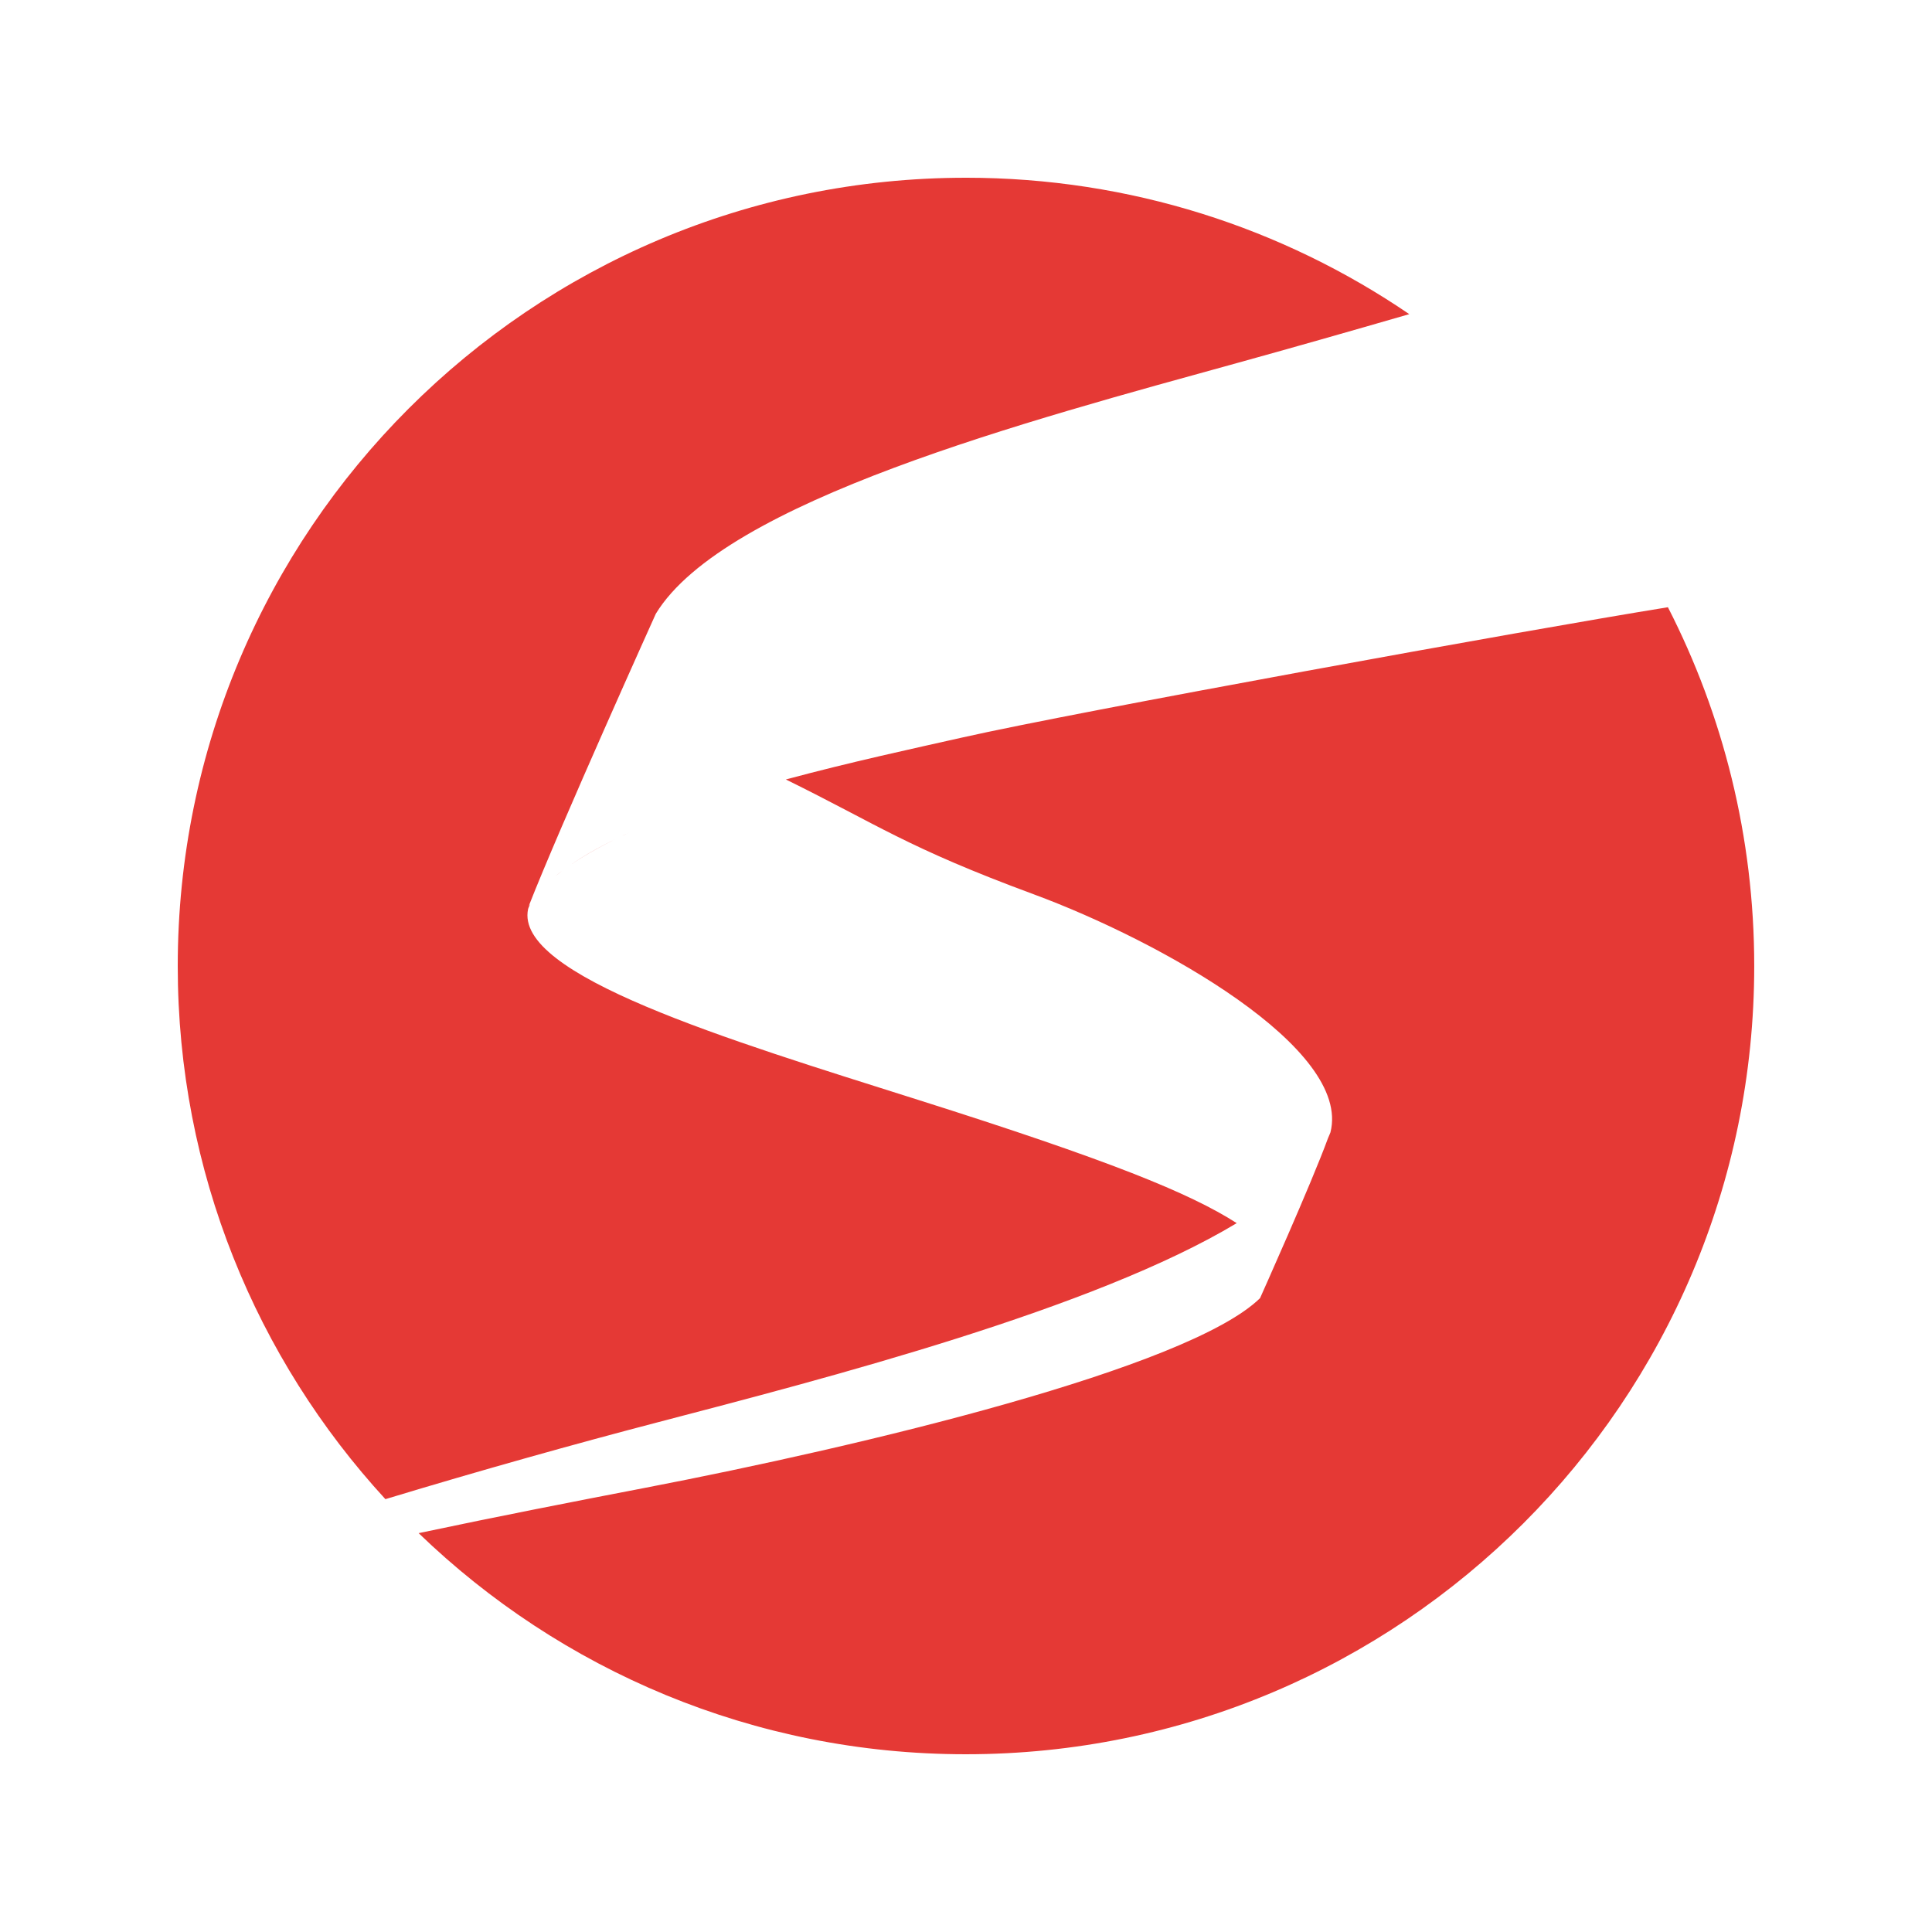
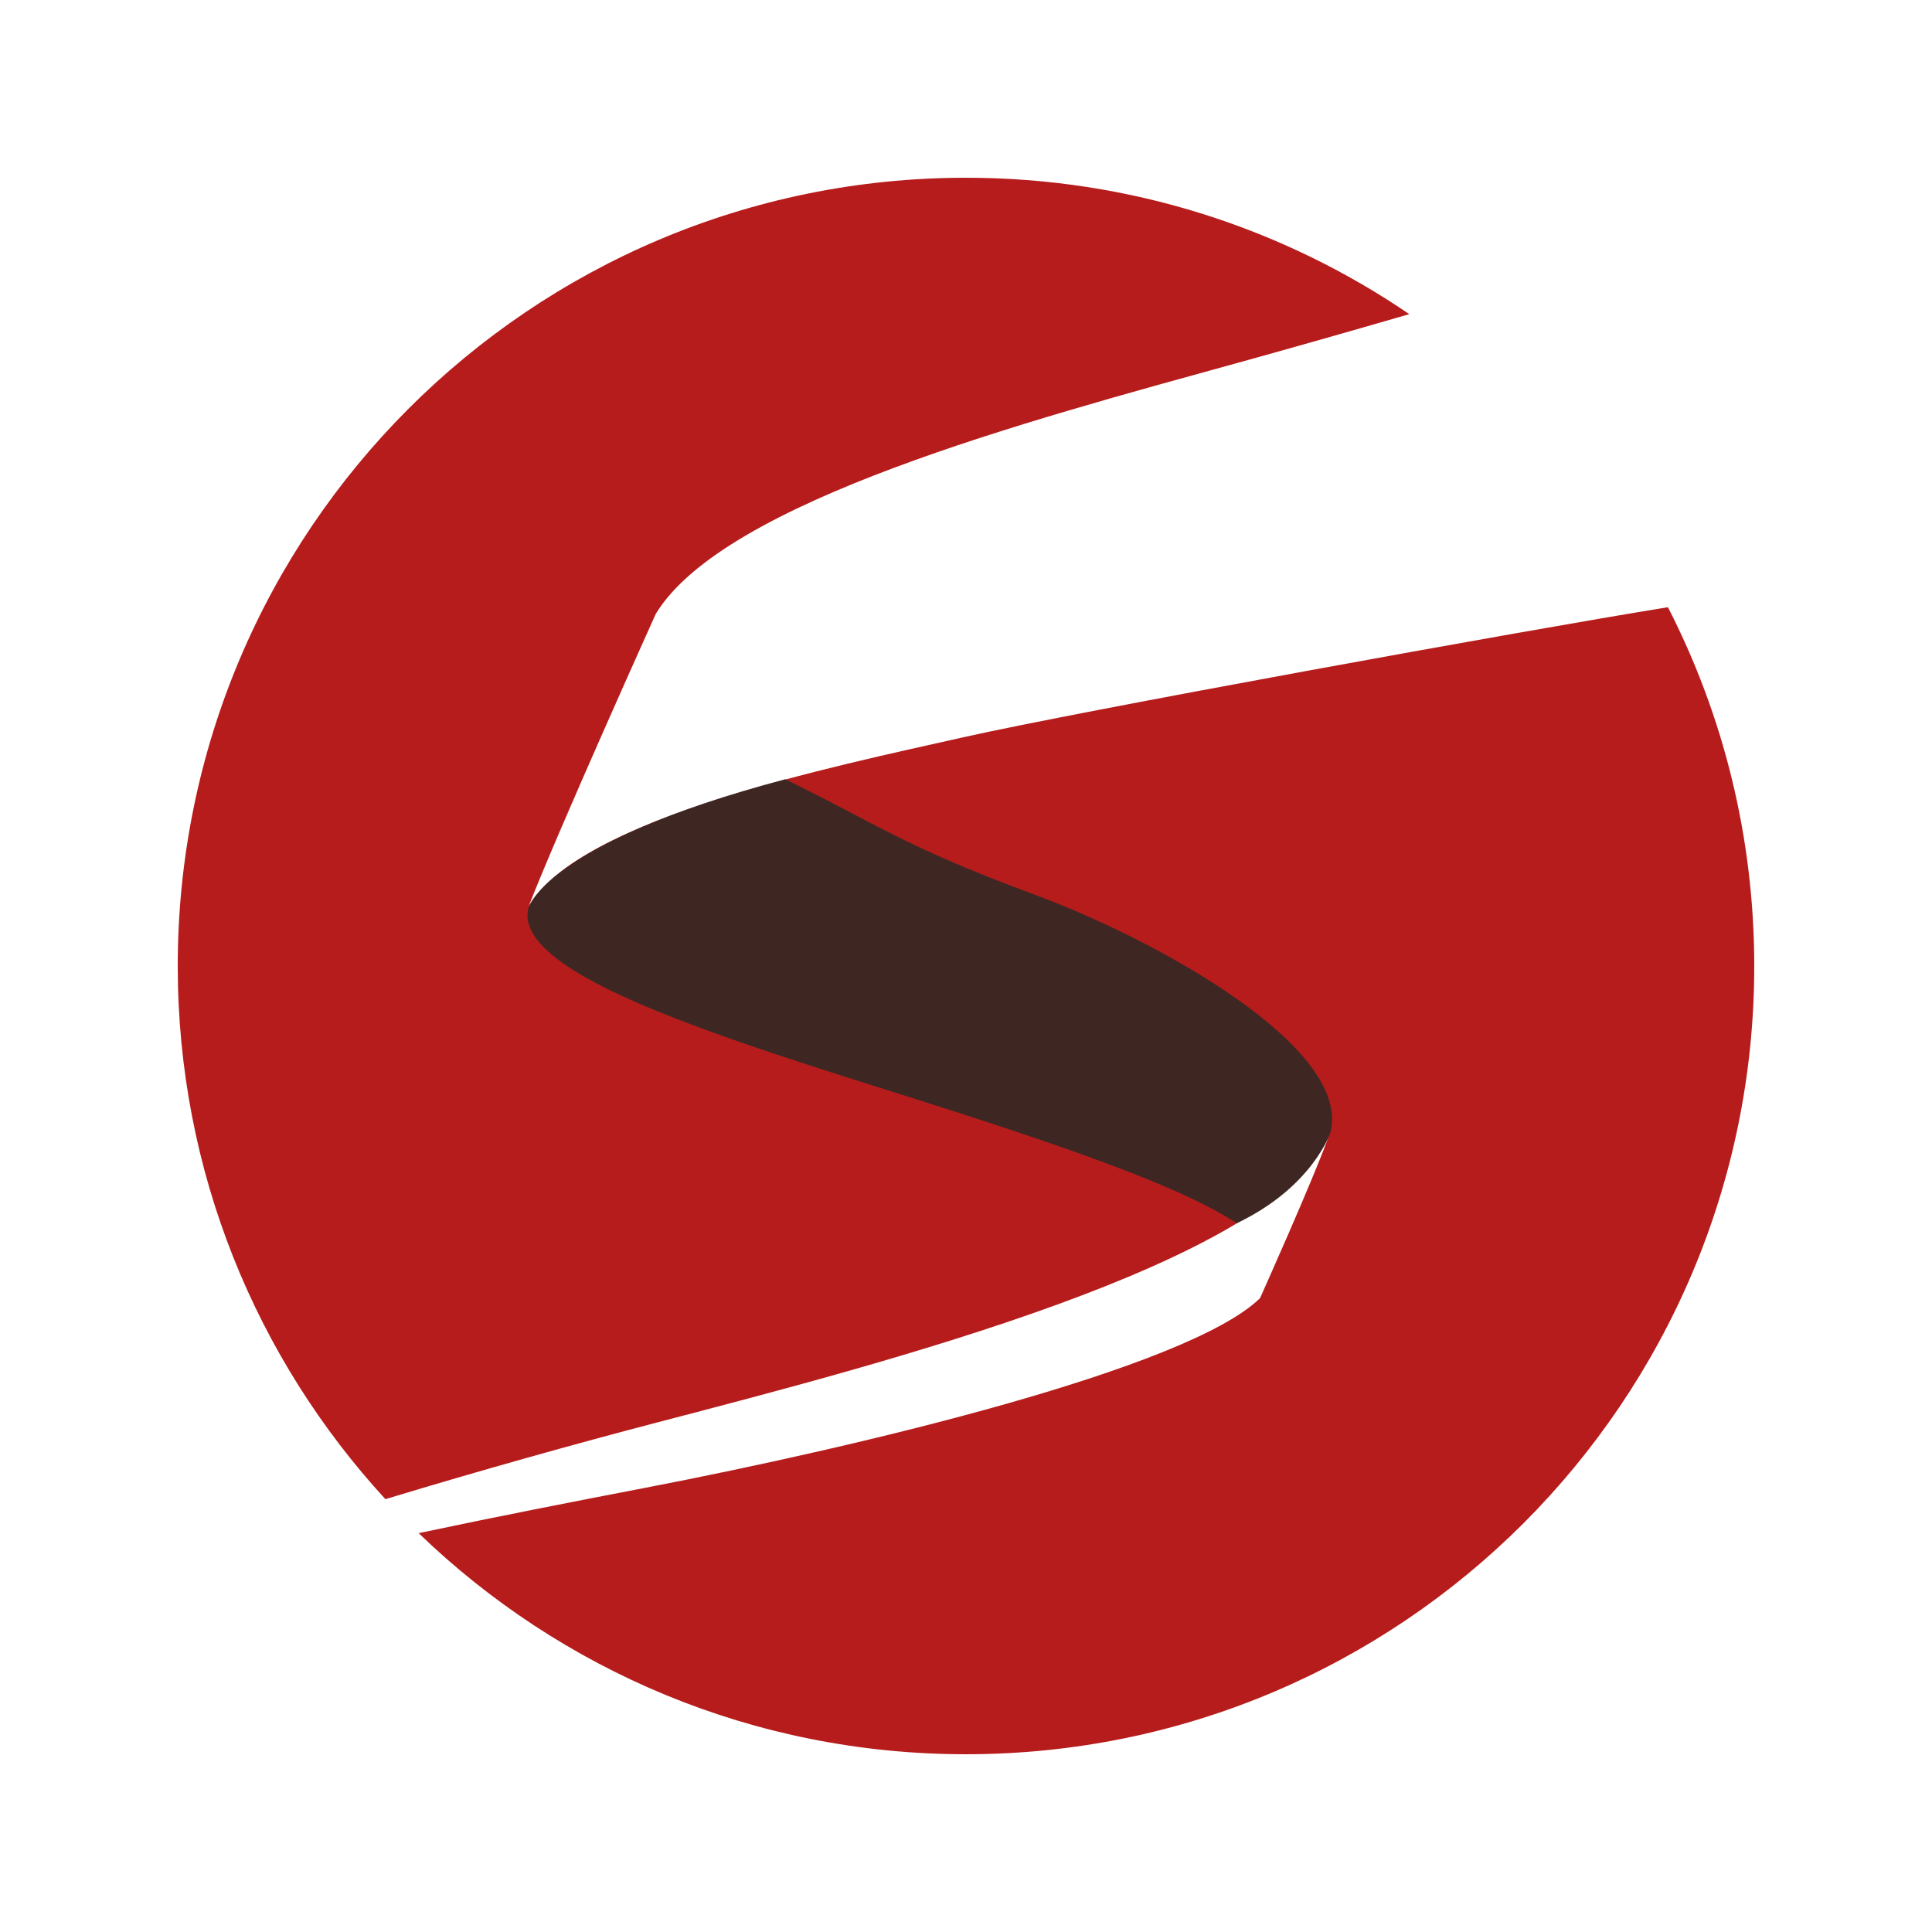
- <svg xmlns="http://www.w3.org/2000/svg" clip-rule="evenodd" fill-rule="evenodd" stroke-linejoin="round" stroke-miterlimit="1.414" version="1.1" viewBox="0 0 500 500">
-   <path d="m249.98 46c-112.67 0-203.98 91.353-203.98 204.02 0 53.209 20.377 101.65 53.74 137.96 24.726-7.494 49.697-14.465 70.033-19.775 44.666-11.665 113.39-29.452 150.29-51.658-12.161-7.795-33.029-16.267-82.541-31.932-49.553-15.678-104.51-32.254-100.85-49.371 0 1e-5 0.132-0.478 0.551-1.277-0.11 0.177-0.283 0.343-0.387 0.521 8.181-20.906 32.893-75.656 32.893-75.656 17.725-29.087 96.193-49.896 150.93-65.023 12.767-3.528 28.016-7.86 44.062-12.508-32.692-22.279-72.2-35.303-114.75-35.303zm181.68 111.15c-36.813 5.939-152.95 27.021-182.71 33.736-12.109 2.732-28.745 6.302-45.57 10.84 23.794 11.702 31.215 17.554 64.1 29.701 32.943 12.169 82.342 39.919 76.84 61.621 0 0-0.237 0.628-0.633 1.51-4.22 11.592-17.59 41.406-17.59 41.406-18.634 18.179-103.32 38.341-159.08 49.072-17.787 3.424-38.089 7.379-58.674 11.742 36.688 35.408 86.612 57.221 141.63 57.221 112.67 0 204.02-91.314 204.02-203.98 0-33.448-8.07-65.013-22.338-92.869zm-261.46 55.227c-0.545 0.214-1.078 0.431-1.615 0.648 0.522-0.215 1.075-0.432 1.615-0.648zm-5.75 2.408c-1.424 0.62-2.811 1.25-4.166 1.893 1.29-0.62 2.731-1.257 4.166-1.893zm-5.098 2.352c-4.529 2.193-8.596 4.514-12.092 6.971 3.068-2.132 6.999-4.474 12.092-6.971zm-13.928 8.297c-0.576 0.44-1.178 0.875-1.715 1.324 0.517-0.424 1.119-0.876 1.715-1.324z" fill="#e53935" />
+ <svg xmlns="http://www.w3.org/2000/svg" clip-rule="evenodd" fill-rule="evenodd" stroke-linejoin="round" stroke-miterlimit="1.414" viewBox="0 0 500 500" version="1.1" id="svg1">
+   <defs id="defs1" />
+   <path style="fill:#b71c1c;fill-opacity:1;stroke:none;stroke-width:1.224" d="M 249.981,46 C 137.314,46 46,137.353 46,250.019 c 0,53.209 20.376,101.649 53.74,137.963 24.726,-7.494 49.697,-14.464 70.033,-19.775 58.826,-15.363 159.527,-41.327 174.07,-74.05 -4.09,11.362 -17.747,41.806 -17.747,41.806 -18.634,18.179 -103.321,38.342 -159.077,49.073 -17.787,3.423 -38.089,7.379 -58.674,11.742 36.688,35.408 86.613,57.22 141.635,57.22 112.667,0 204.019,-91.314 204.019,-203.981 0,-33.448 -8.069,-65.012 -22.337,-92.868 -36.813,5.939 -152.95,27.02 -182.714,33.735 -32.85,7.411 -98.927,20.88 -112.107,43.604 8.181,-20.906 32.894,-75.656 32.894,-75.656 17.725,-29.087 96.193,-49.895 150.93,-65.023 12.767,-3.528 28.016,-7.859 44.063,-12.507 C 332.035,59.024 292.527,46 249.981,46 Z" id="path3042" />
+   <path style="fill:#3e2723;fill-opacity:1;stroke:none;stroke-width:1.224" d="m 136.678,235.245 c -3.668,17.118 51.291,33.695 100.844,49.373 49.553,15.678 70.418,24.149 82.574,31.95 19.706,-9.425 24.222,-23.52 24.222,-23.52 5.502,-21.703 -43.898,-49.452 -76.841,-61.621 -32.943,-12.169 -40.321,-18.017 -64.216,-29.76 -62.903,16.648 -66.584,33.578 -66.584,33.578 z" id="path3044" />
</svg>
